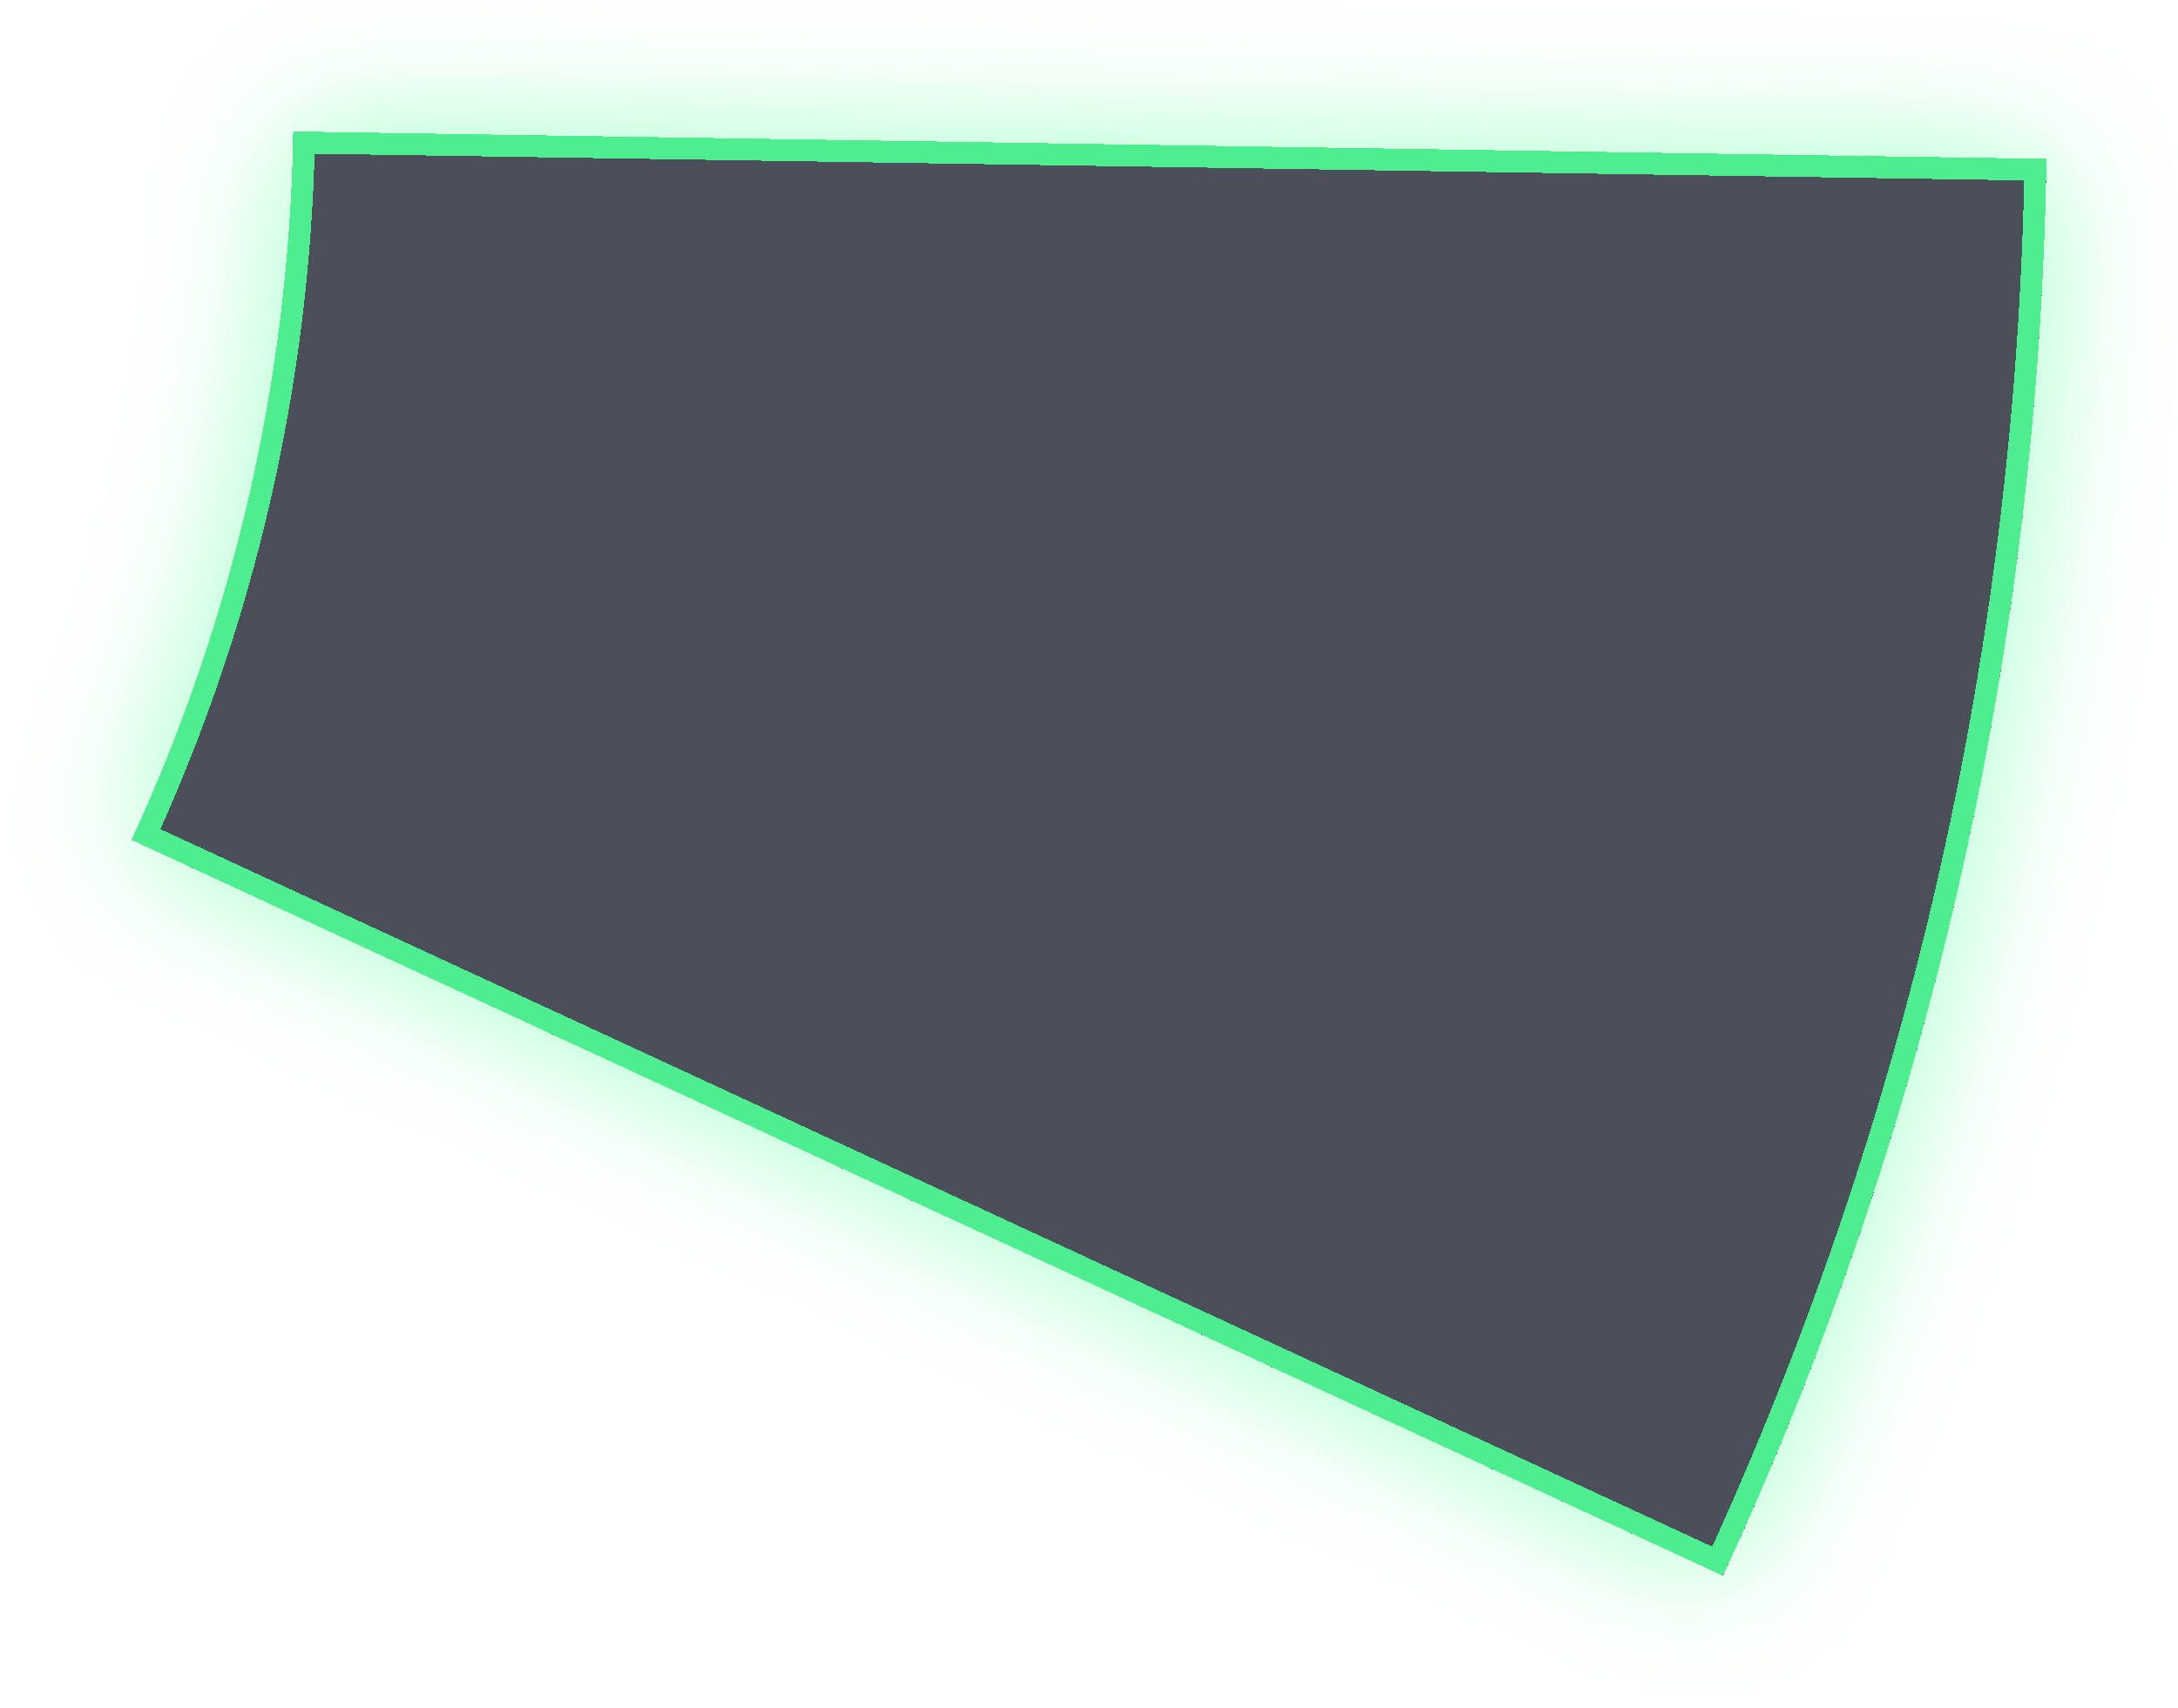
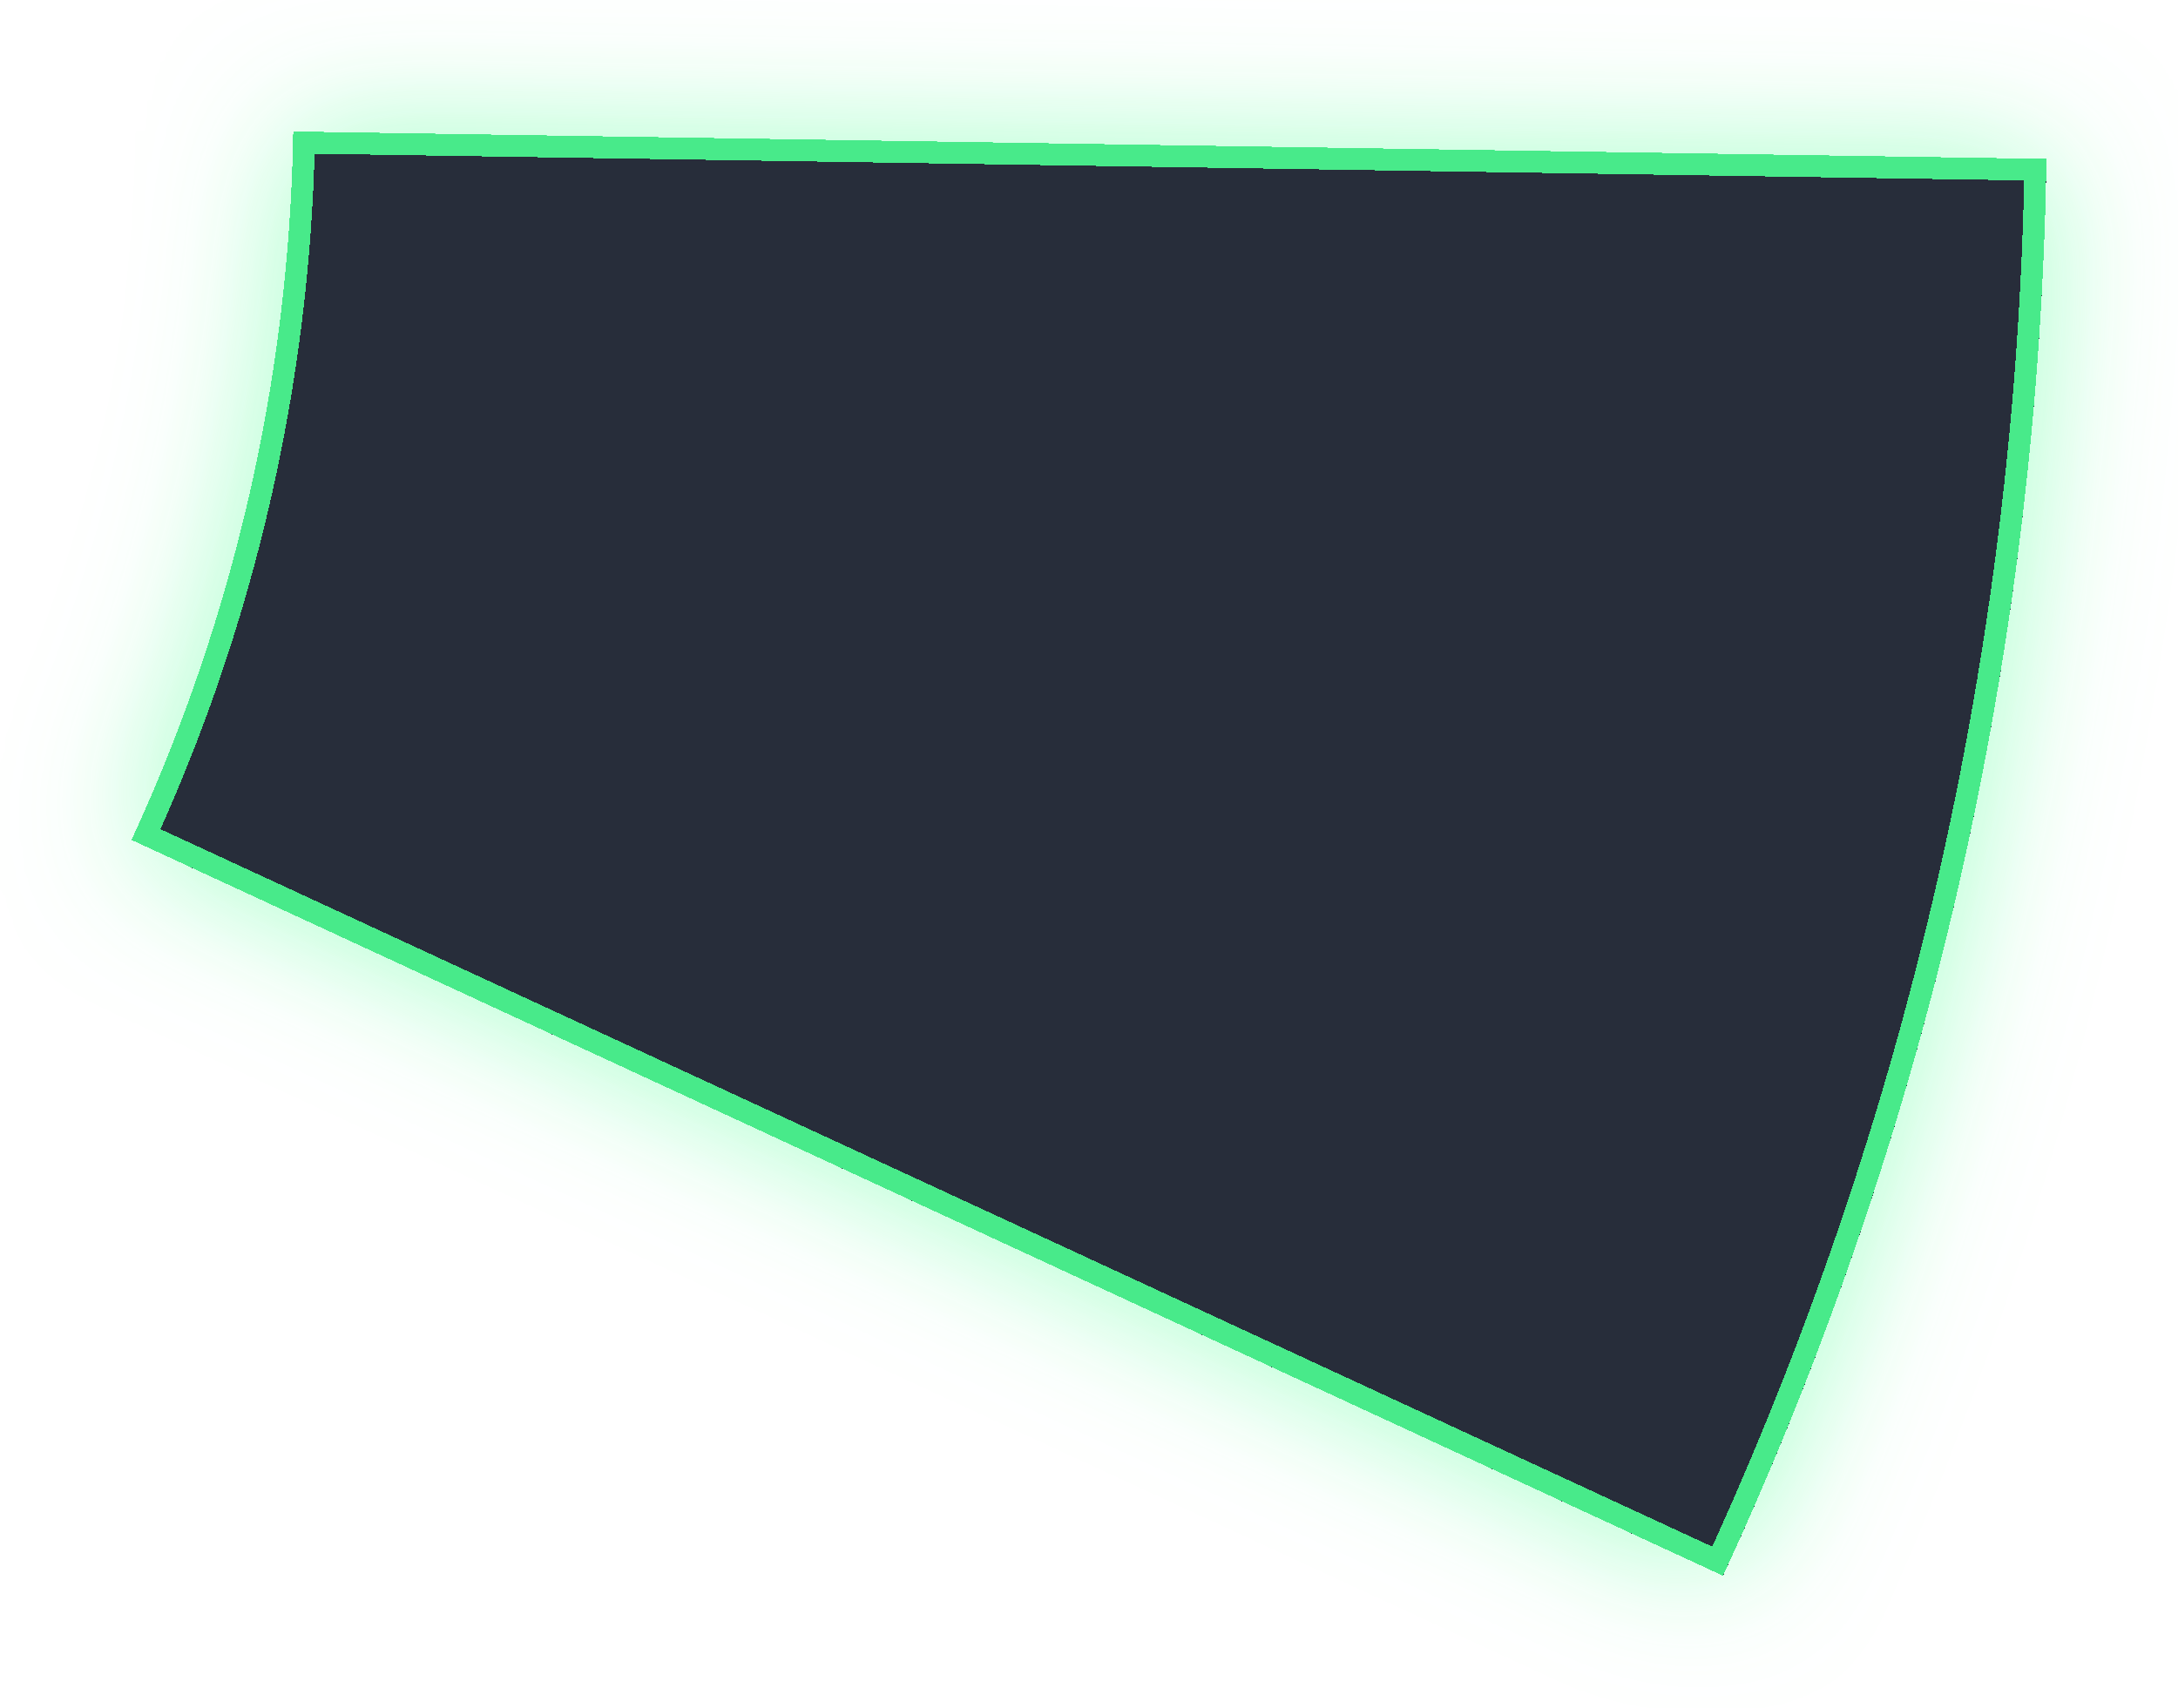
<svg xmlns="http://www.w3.org/2000/svg" preserveAspectRatio="none" overflow="visible" style="display: block;" width="198.739" height="155.821" viewBox="0 0 198.739 155.821" fill="none">
  <g id="Segment 4" opacity="0.9">
    <g id="Ellipse" filter="url(#filter0_d_0_38)">
-       <path d="M186.739 14.5C186.04 59.195 175.985 103.249 157.222 143.821L12 76.66C21.382 56.374 26.409 34.348 26.758 12L186.739 14.5Z" fill="#0B1220" fill-opacity="0.82" shape-rendering="crispEdges" />
+       <path d="M186.739 14.5C186.04 59.195 175.985 103.249 157.222 143.821L12 76.66C21.382 56.374 26.409 34.348 26.758 12L186.739 14.5Z" fill="#0B1220" fill-opacity="0.98" shape-rendering="crispEdges" />
      <path d="M185.72 15.483C184.897 59.363 175.027 102.6 156.73 142.491L13.321 76.169C22.355 56.311 27.259 34.826 27.735 13.015L185.72 15.483Z" stroke="#39FF88" stroke-opacity="0.9" stroke-width="2" shape-rendering="crispEdges" />
    </g>
  </g>
  <defs>
    <filter id="filter0_d_0_38" x="0" y="0" width="198.739" height="155.821" filterUnits="userSpaceOnUse" color-interpolation-filters="sRGB">
      <feFlood flood-opacity="0" result="BackgroundImageFix" />
      <feColorMatrix in="SourceAlpha" type="matrix" values="0 0 0 0 0 0 0 0 0 0 0 0 0 0 0 0 0 0 127 0" result="hardAlpha" />
      <feOffset />
      <feGaussianBlur stdDeviation="6" />
      <feComposite in2="hardAlpha" operator="out" />
      <feColorMatrix type="matrix" values="0 0 0 0 0.224 0 0 0 0 1 0 0 0 0 0.533 0 0 0 0.5 0" />
      <feBlend mode="normal" in2="BackgroundImageFix" result="effect1_dropShadow_0_38" />
      <feBlend mode="normal" in="SourceGraphic" in2="effect1_dropShadow_0_38" result="shape" />
    </filter>
  </defs>
</svg>
